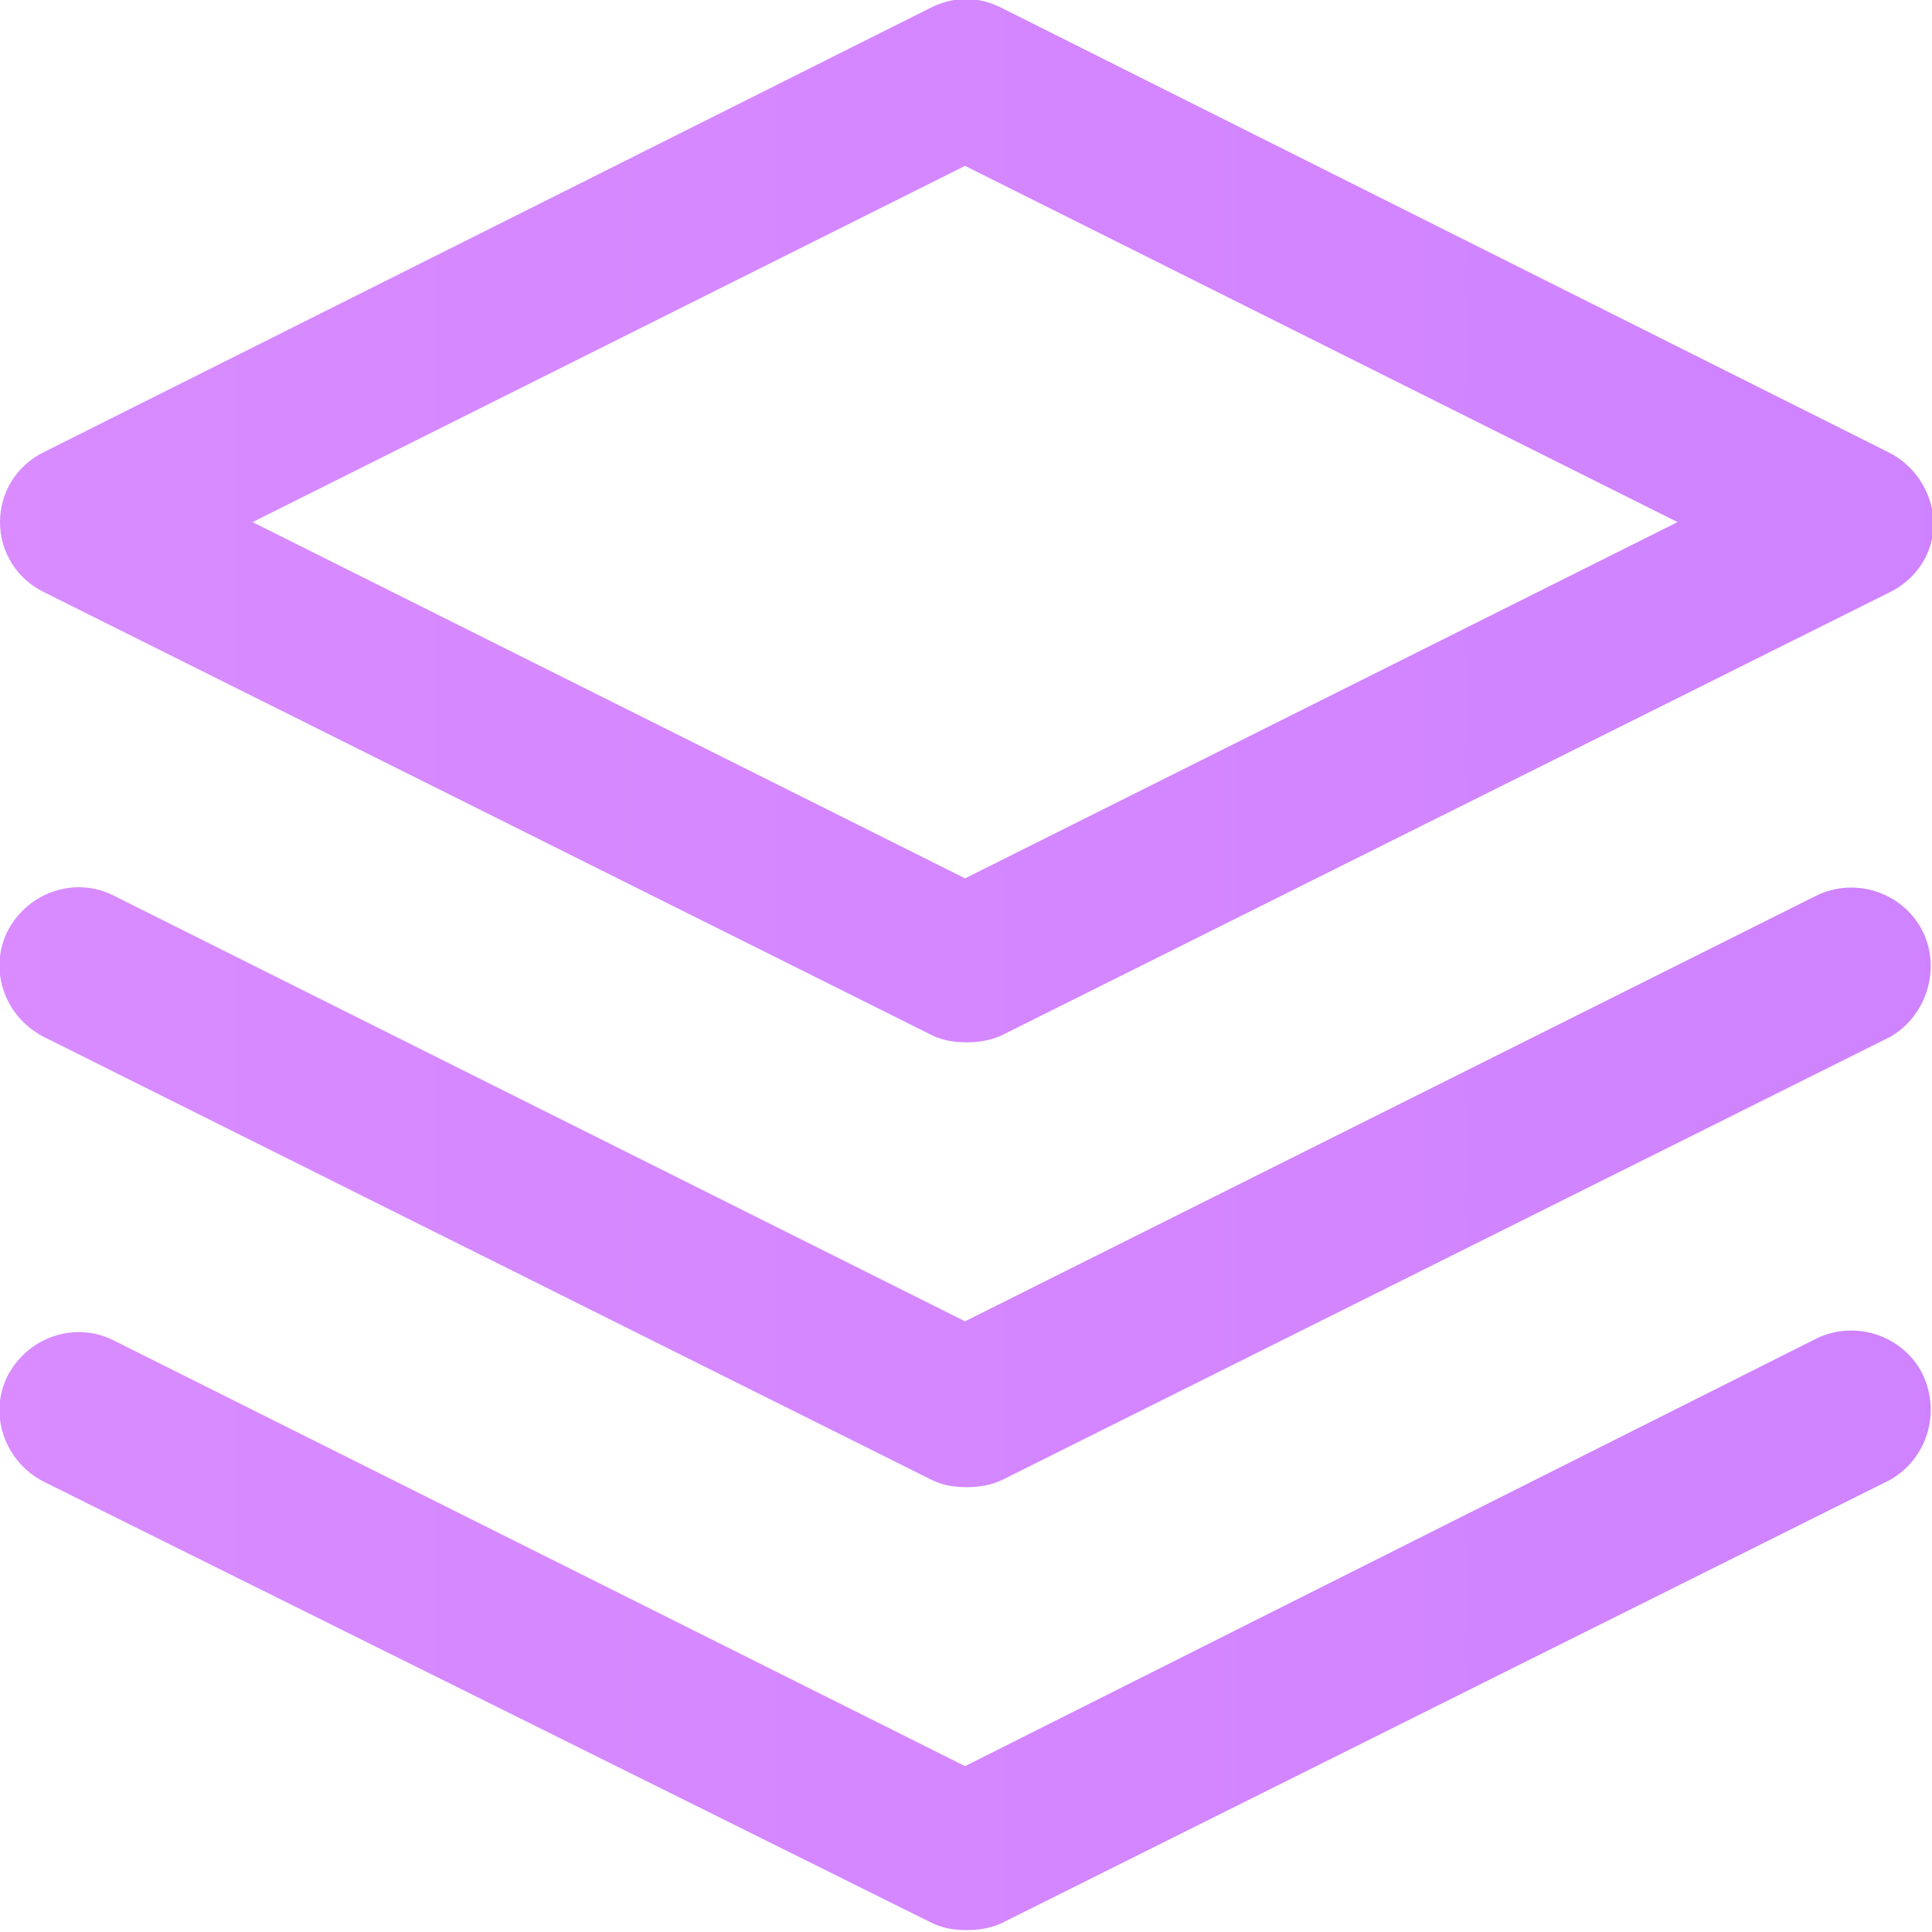
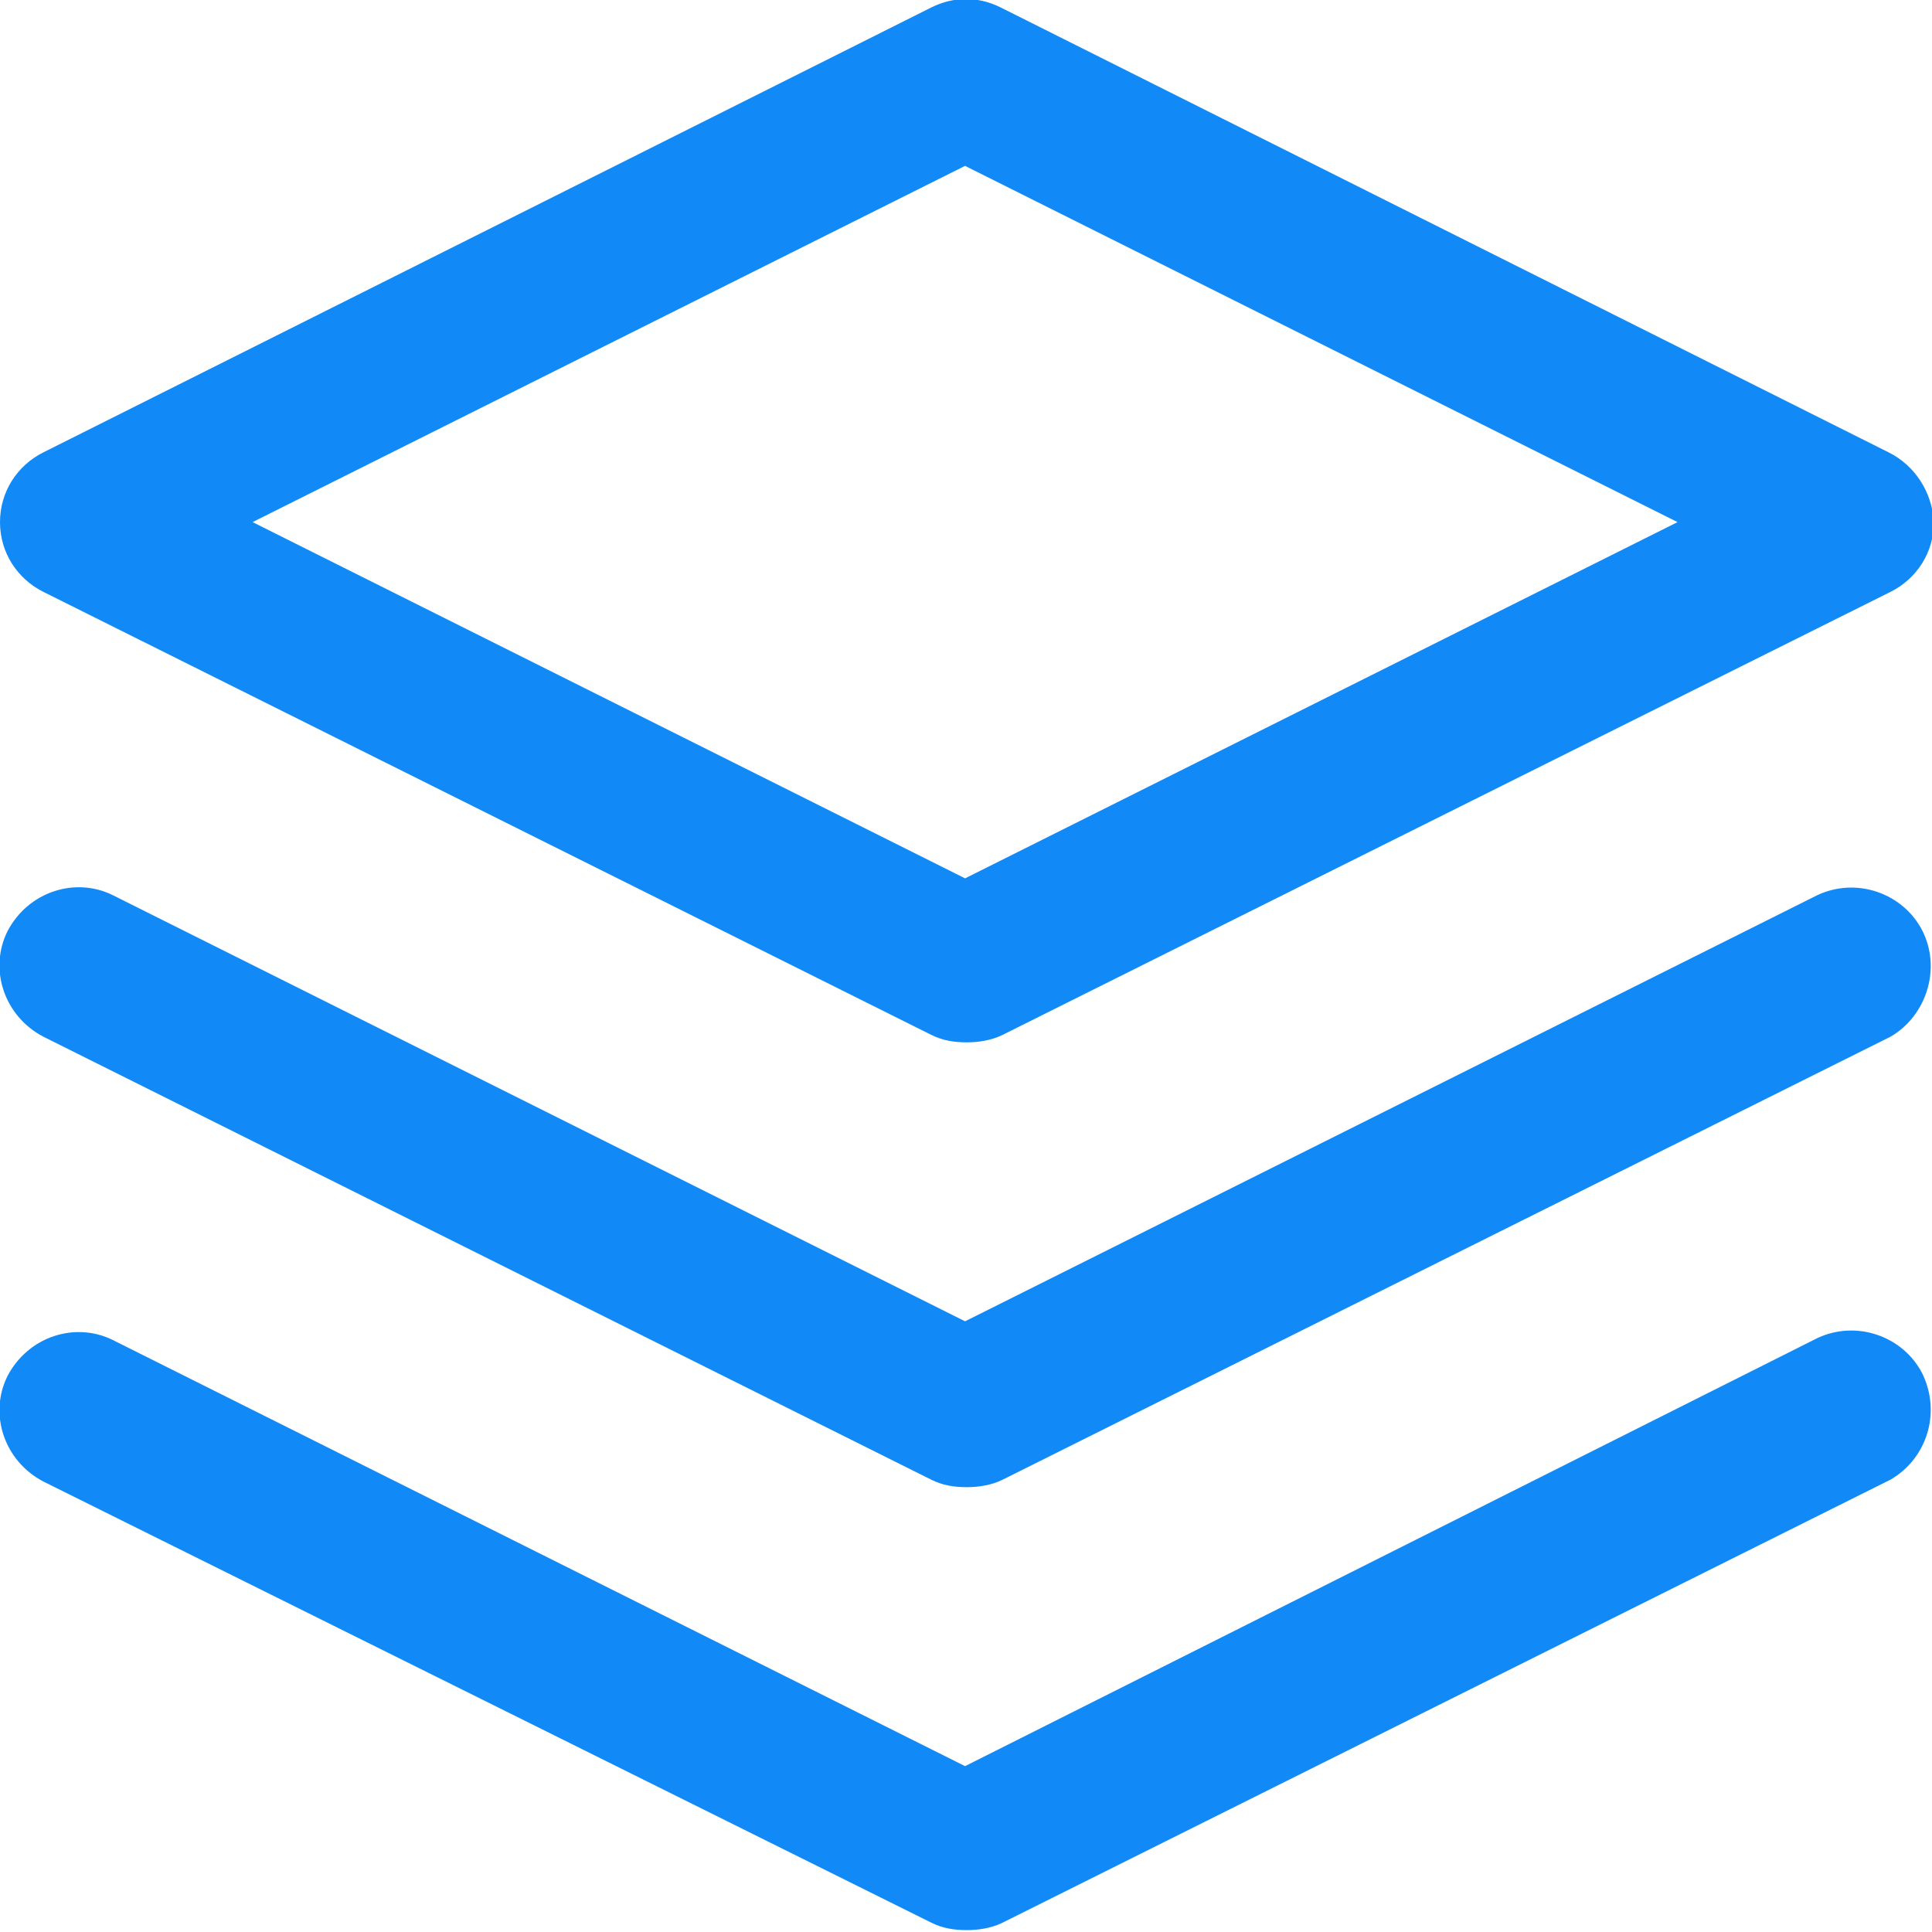
<svg xmlns="http://www.w3.org/2000/svg" version="1.1" id="Layer_1" x="0px" y="0px" viewBox="0 0 102.5 102.5" style="enable-background:new 0 0 102.5 102.5;" xml:space="preserve">
  <style type="text/css">
	.st0{fill:url(#SVGID_1_);}
	.st1{fill:url(#SVGID_2_);}
	.st2{fill:url(#SVGID_3_);}
</style>
  <g>
    <g>
      <linearGradient id="SVGID_1_" gradientUnits="userSpaceOnUse" x1="-14.647" y1="27.683" x2="656.557" y2="27.683">
-         <stop offset="1.502404e-03" style="stop-color:#DA8CFF" />
-         <stop offset="1" style="stop-color:#9A55FF" />
+         <stop offset="1.502404e-03" style="stop-color:#118af7" />
+         <stop offset="1" style="stop-color:#118af7" />
      </linearGradient>
      <path class="st0" d="M100.2,24L53.1,0.4c-1.2-0.6-2.5-0.6-3.7,0L2.3,24C0.9,24.7,0,26.1,0,27.7s0.9,3,2.3,3.7l47.1,23.5    c0.6,0.3,1.2,0.4,1.9,0.4c0.6,0,1.3-0.1,1.9-0.4l47.1-23.5c1.4-0.7,2.3-2.1,2.3-3.7C102.5,26.1,101.6,24.7,100.2,24z M51.2,46.6    L13.4,27.7L51.2,8.8l37.8,18.9L51.2,46.6z" />
    </g>
  </g>
  <g>
    <g>
      <linearGradient id="SVGID_2_" gradientUnits="userSpaceOnUse" x1="-14.647" y1="86.542" x2="656.557" y2="86.542">
-         <stop offset="1.502404e-03" style="stop-color:#DA8CFF" />
-         <stop offset="1" style="stop-color:#9A55FF" />
+         <stop offset="1.502404e-03" style="stop-color:#118af7" />
+         <stop offset="1" style="stop-color:#118af7" />
      </linearGradient>
      <path class="st1" d="M102,72.9c-1-2-3.5-2.9-5.6-1.9L51.2,93.7L6,71.1c-2-1-4.5-0.2-5.6,1.9c-1,2-0.2,4.5,1.9,5.6L49.4,102    c0.6,0.3,1.2,0.4,1.9,0.4c0.6,0,1.3-0.1,1.9-0.4l47.1-23.5C102.2,77.4,103,75,102,72.9z" />
    </g>
  </g>
  <g>
    <g>
      <linearGradient id="SVGID_3_" gradientUnits="userSpaceOnUse" x1="-14.647" y1="62.998" x2="656.557" y2="62.998">
-         <stop offset="1.502404e-03" style="stop-color:#DA8CFF" />
-         <stop offset="1" style="stop-color:#9A55FF" />
+         <stop offset="1.502404e-03" style="stop-color:#118af7" />
+         <stop offset="1" style="stop-color:#118af7" />
      </linearGradient>
      <path class="st2" d="M102,49.4c-1-2-3.5-2.9-5.6-1.9L51.2,70.1L6,47.5c-2-1-4.5-0.2-5.6,1.9c-1,2-0.2,4.5,1.9,5.6l47.1,23.5    c0.6,0.3,1.2,0.4,1.9,0.4c0.6,0,1.3-0.1,1.9-0.4l47.1-23.5C102.2,53.9,103,51.4,102,49.4z" />
    </g>
  </g>
</svg>
